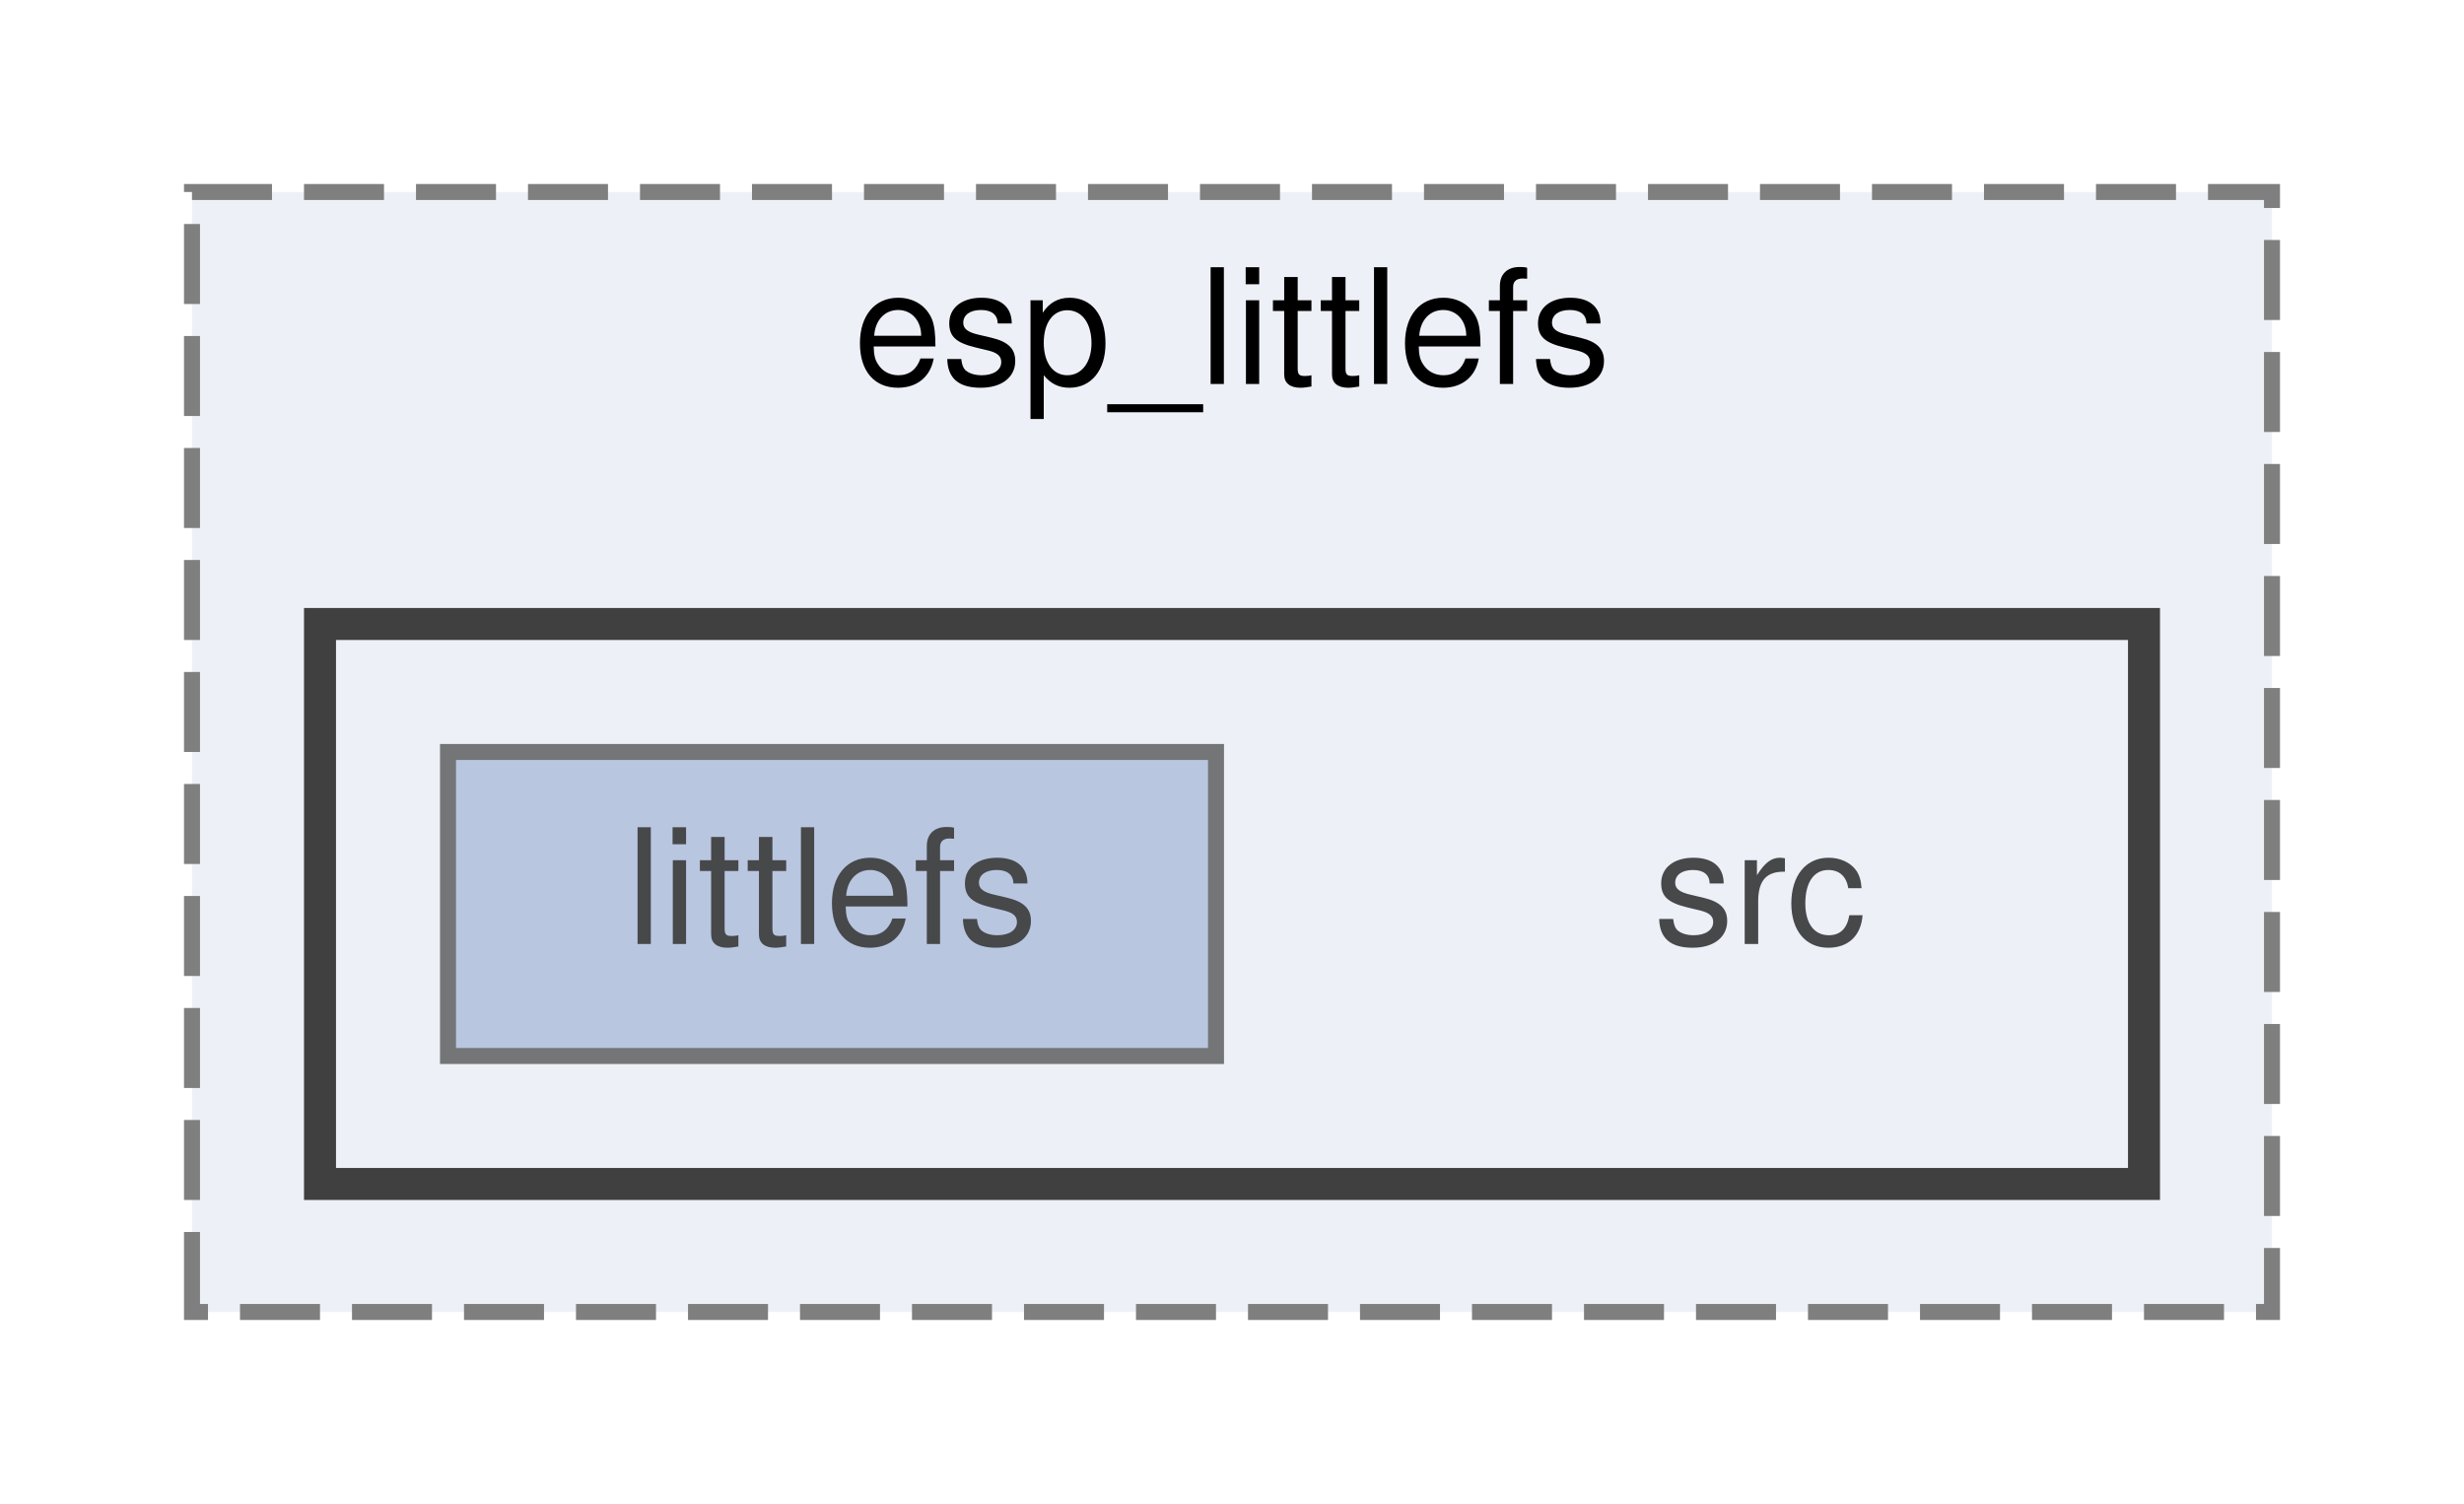
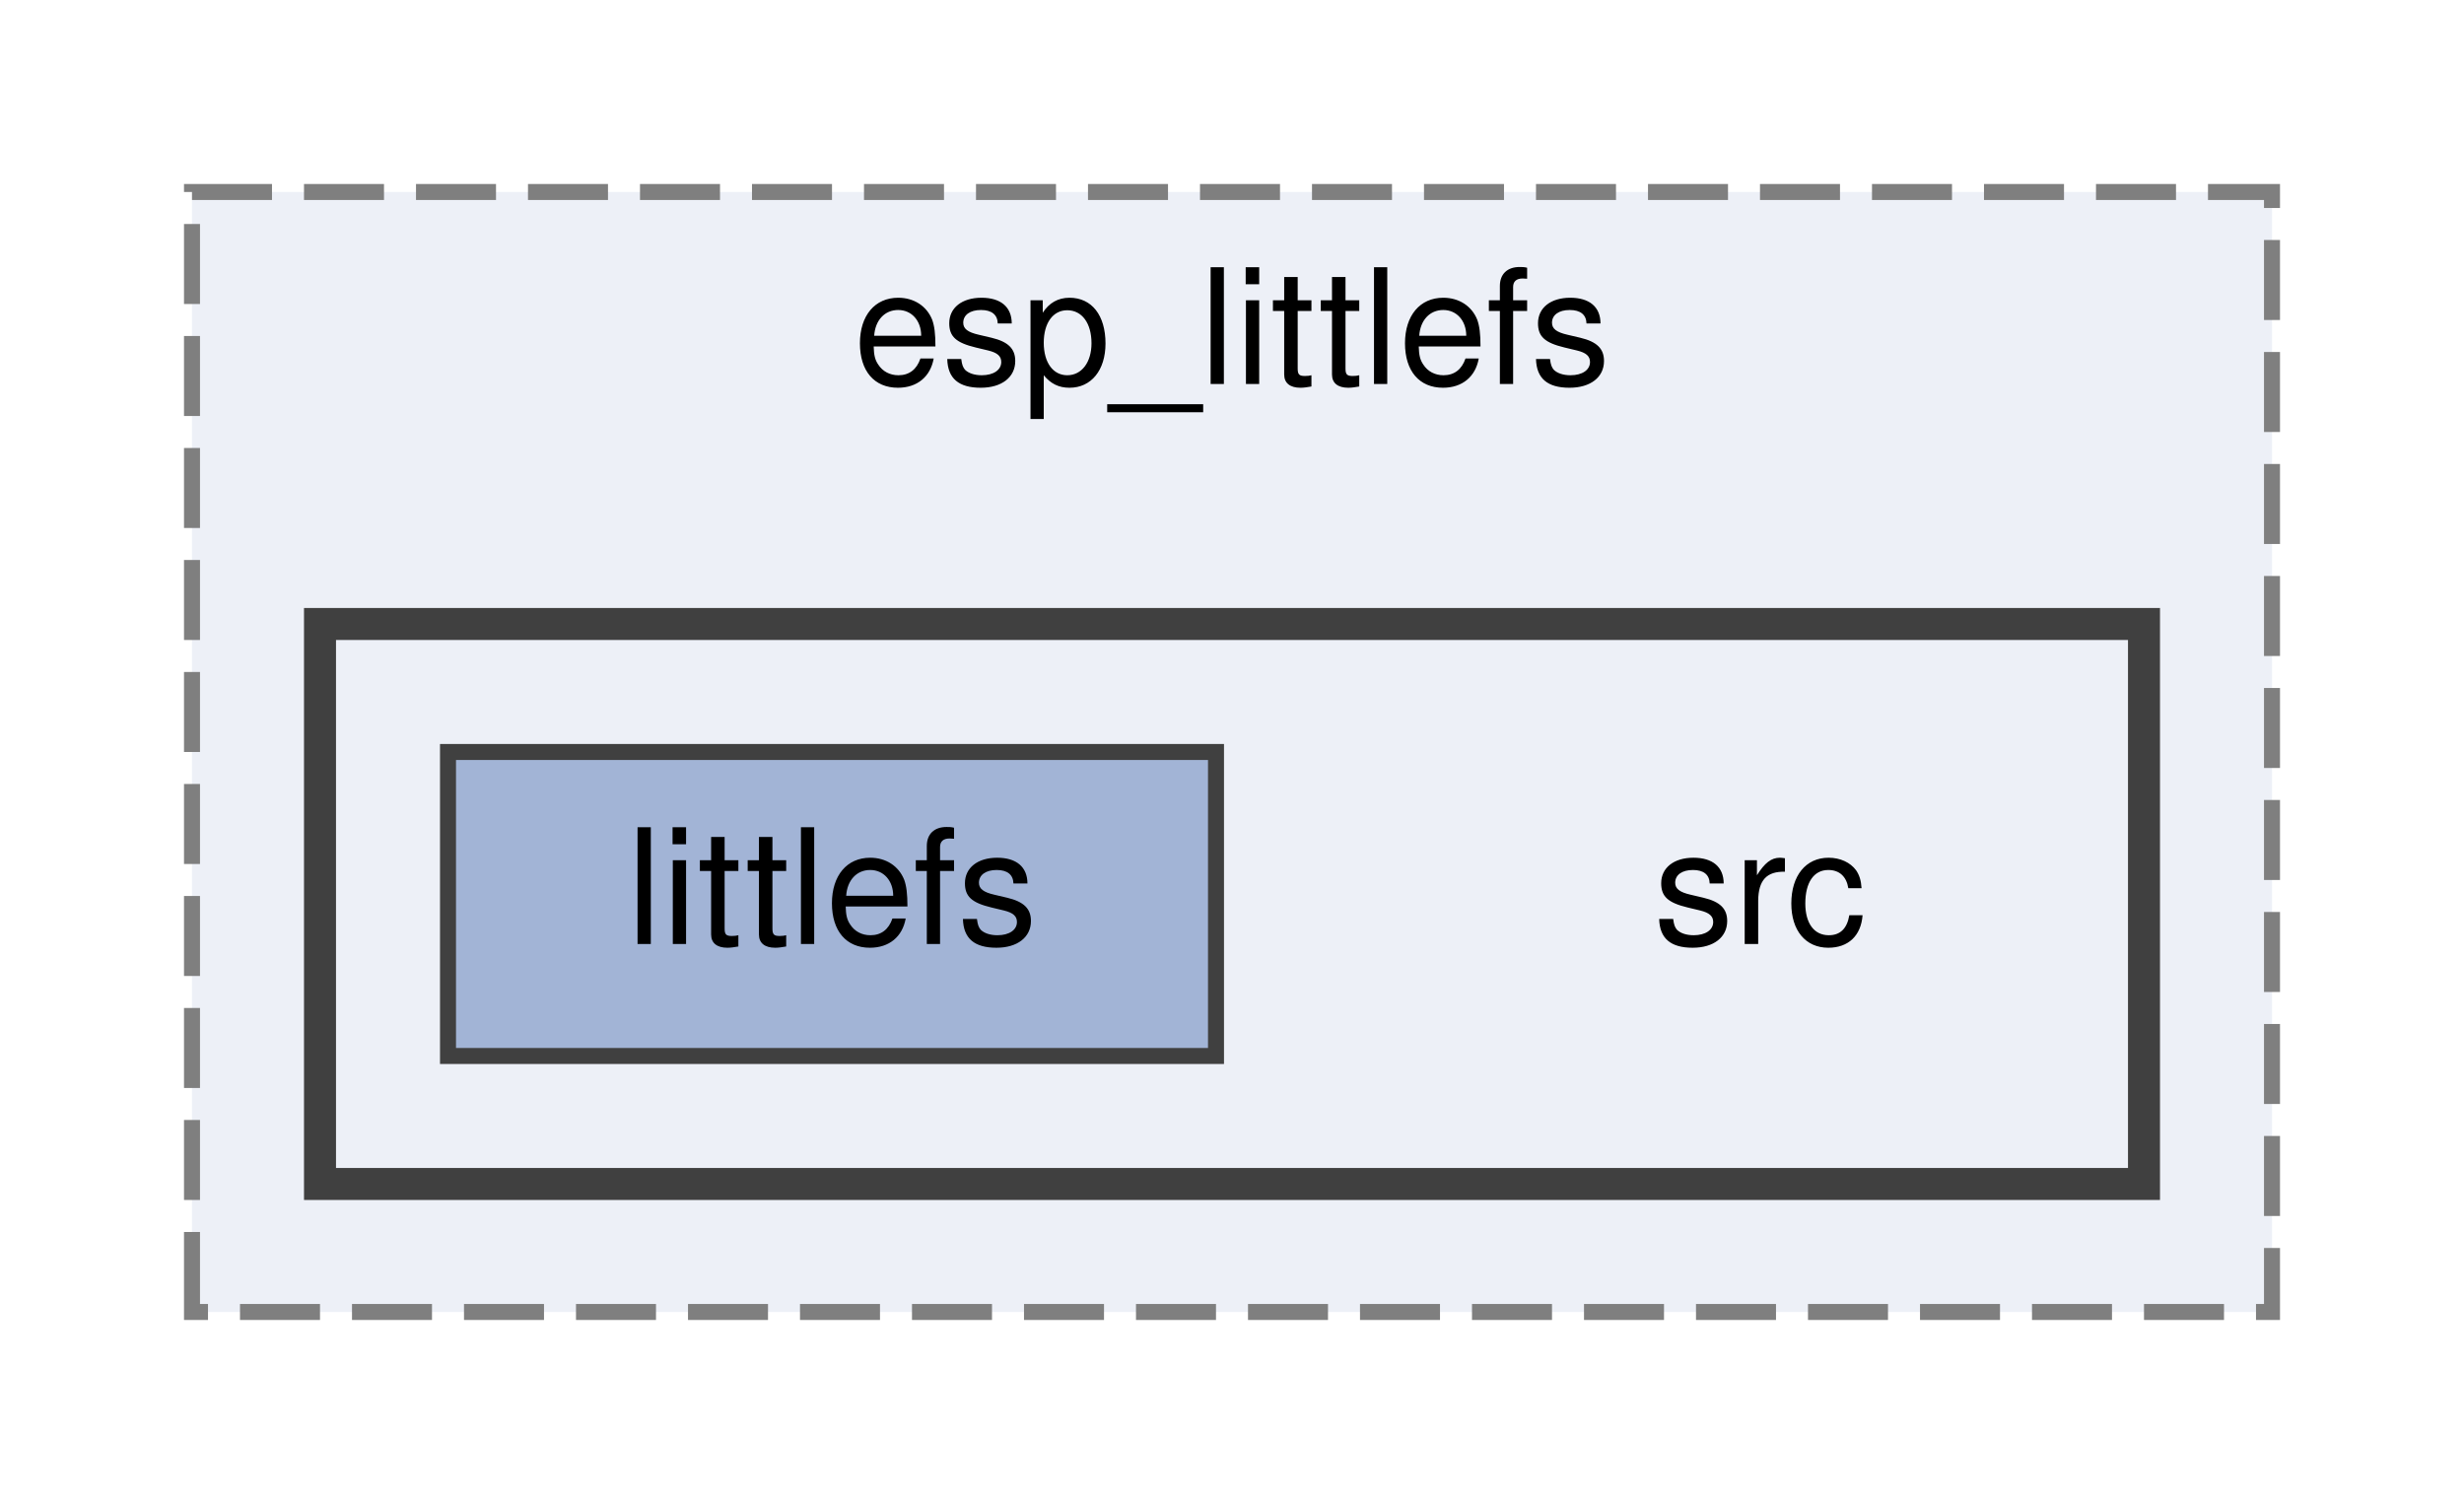
<svg xmlns="http://www.w3.org/2000/svg" xmlns:xlink="http://www.w3.org/1999/xlink" width="154pt" height="94pt" viewBox="0.00 0.00 154.00 94.00">
-   <svg id="main" version="1.1" xml:space="preserve">
-     <style type="text/css">
- .node, .edge {opacity: 0.7;}
- .node.selected, .edge.selected {opacity: 1;}
- .edge:hover path { stroke: red; }
- .edge:hover polygon { stroke: red; fill: red; }
- </style>
-     <svg id="graph" class="graph">
-       <g id="graph0" class="graph" transform="scale(1 1) rotate(0) translate(4 90)">
-         <g id="clust1" class="cluster">
-           <g id="a_clust1">
-             <a xlink:href="dir_8655bd9a2e43dee35ba0e7944c63fd7b.html" target="_top" xlink:title="esp_littlefs">
-               <polygon fill="#edf0f7" stroke="#7f7f7f" stroke-dasharray="5,2" points="8,-8 8,-78 138,-78 138,-8 8,-8" />
-               <text text-anchor="middle" x="73" y="-66" font-family="Helvetica,sans-Serif" font-size="10.00">esp_littlefs</text>
-             </a>
-           </g>
-         </g>
-         <g id="clust2" class="cluster">
-           <g id="a_clust2">
-             <a xlink:href="dir_aa59eab18a701c2d019405f2f498139b.html" target="_top">
-               <polygon fill="#edf0f7" stroke="#404040" stroke-width="2" points="16,-16 16,-51 130,-51 130,-16 16,-16" />
-             </a>
-           </g>
-         </g>
-         <g id="node1" class="node">
-           <text text-anchor="middle" x="106" y="-31" font-family="Helvetica,sans-Serif" font-size="10.00">src</text>
-         </g>
-         <g id="node2" class="node">
-           <g id="a_node2">
-             <a xlink:href="dir_347f2cd40cd4339a4e5811f24e6aecd8.html" target="_top" xlink:title="littlefs">
-               <polygon fill="#a2b4d6" stroke="#404040" points="72,-43 24,-43 24,-24 72,-24 72,-43" />
-               <text text-anchor="middle" x="48" y="-31" font-family="Helvetica,sans-Serif" font-size="10.00">littlefs</text>
-             </a>
-           </g>
-         </g>
+   <g id="graph0" class="graph" transform="scale(1 1) rotate(0) translate(4 90)">
+     <g id="clust1" class="cluster">
+       <g id="a_clust1">
+         <a xlink:href="dir_8655bd9a2e43dee35ba0e7944c63fd7b.html" target="_top" xlink:title="esp_littlefs">
+           <polygon fill="#edf0f7" stroke="#7f7f7f" stroke-dasharray="5,2" points="8,-8 8,-78 138,-78 138,-8 8,-8" />
+           <text text-anchor="middle" x="73" y="-66" font-family="Helvetica,sans-Serif" font-size="10.00">esp_littlefs</text>
+         </a>
      </g>
-     </svg>
-   </svg>
-   <style type="text/css">
- 
- [data-mouse-over-selected='false'] { opacity: 0.7; }
- [data-mouse-over-selected='true']  { opacity: 1.0; }
- 
- </style>
+     </g>
+     <g id="clust2" class="cluster">
+       <g id="a_clust2">
+         <a xlink:href="dir_aa59eab18a701c2d019405f2f498139b.html" target="_top">
+           <polygon fill="#edf0f7" stroke="#404040" stroke-width="2" points="16,-16 16,-51 130,-51 130,-16 16,-16" />
+         </a>
+       </g>
+     </g>
+     <g id="node1" class="node">
+       <text text-anchor="middle" x="106" y="-31" font-family="Helvetica,sans-Serif" font-size="10.00">src</text>
+     </g>
+     <g id="node2" class="node">
+       <g id="a_node2">
+         <a xlink:href="dir_347f2cd40cd4339a4e5811f24e6aecd8.html" target="_top" xlink:title="littlefs">
+           <polygon fill="#a2b4d6" stroke="#404040" points="72,-43 24,-43 24,-24 72,-24 72,-43" />
+           <text text-anchor="middle" x="48" y="-31" font-family="Helvetica,sans-Serif" font-size="10.00">littlefs</text>
+         </a>
+       </g>
+     </g>
+   </g>
</svg>
